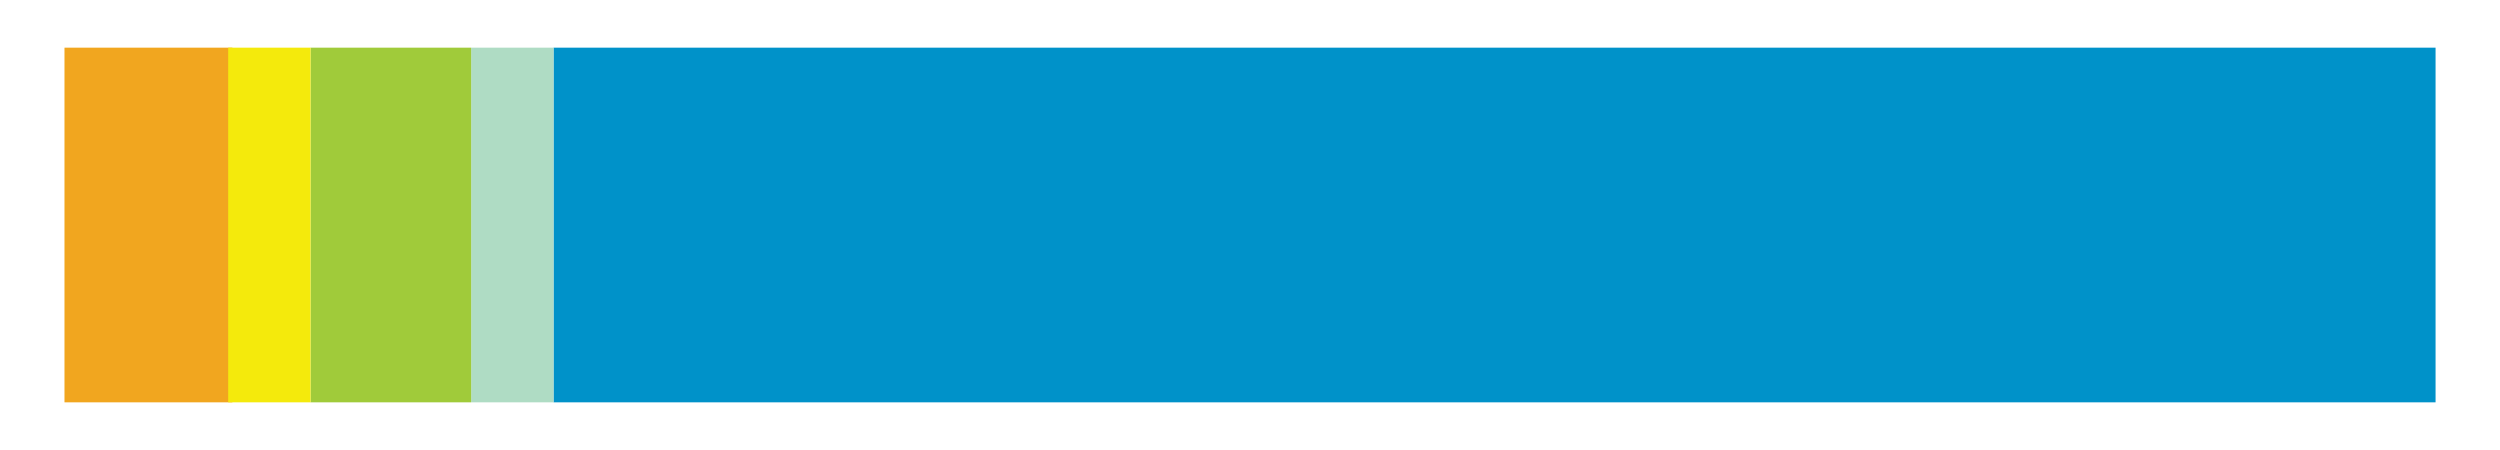
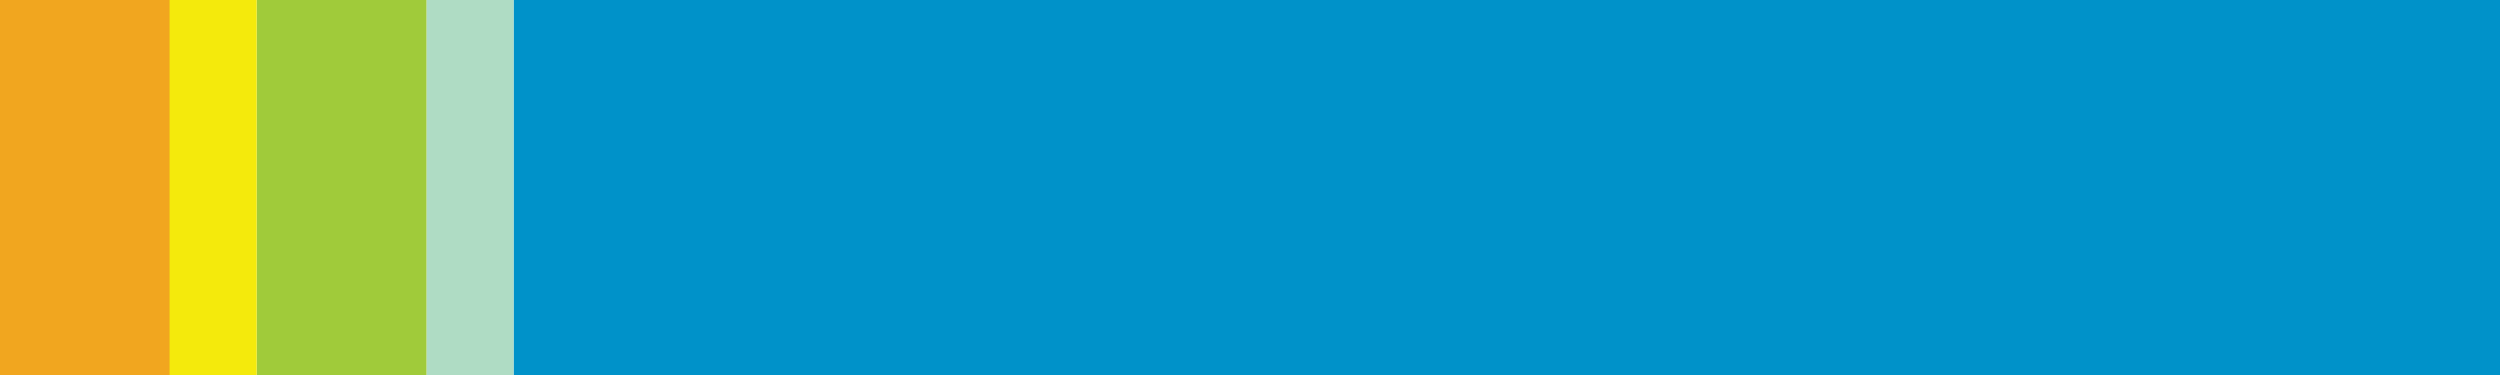
- <svg xmlns="http://www.w3.org/2000/svg" version="1.1" id="Layer_1" x="0px" y="0px" viewBox="0 0 250 45" xml:space="preserve" width="250" height="45">
+ <svg xmlns="http://www.w3.org/2000/svg" version="1.1" id="Layer_1" x="0px" y="0px" viewBox="0 0 300 45" xml:space="preserve" width="300" height="45">
  <defs id="defs3791" />
  <style type="text/css" id="style3754">
	.st0{fill:#010101;}
	.st1{fill:#0092C9;}
	.st2{fill:#F1A61F;}
	.st3{fill:#AFDCC4;}
	.st4{fill:#A0CB3A;}
	.st5{fill:#F4EA0C;}
</style>
-   <g id="g3786" transform="matrix(10.42736,0,0,12.35786,-12.00795,-20.56716)">
+   <g id="g3786" transform="matrix(13.23064,0,0,15.96391,-23.841,-33.13421)">
    <g id="g3764">
		
		
		
		
	</g>
    <g id="g3784">
      <g id="g3782">
        <rect x="6.46" y="2.05" class="st1" width="18.049" height="2.87" id="rect3766" style="fill:#0092c9" />
        <rect x="1.77" y="2.05" class="st2" width="1.61" height="2.87" id="rect3768" style="fill:#f1a61f" />
        <rect x="5.67" y="2.05" class="st3" width="0.79" height="2.87" id="rect3770" style="fill:#afdcc4" />
        <rect x="4.13" y="2.05" class="st4" width="1.54" height="2.87" id="rect3772" style="fill:#a0cb3a" />
        <rect x="3.34" y="2.05" class="st5" width="0.79" height="2.87" id="rect3774" style="fill:#f4ea0c" />
      </g>
    </g>
  </g>
</svg>
